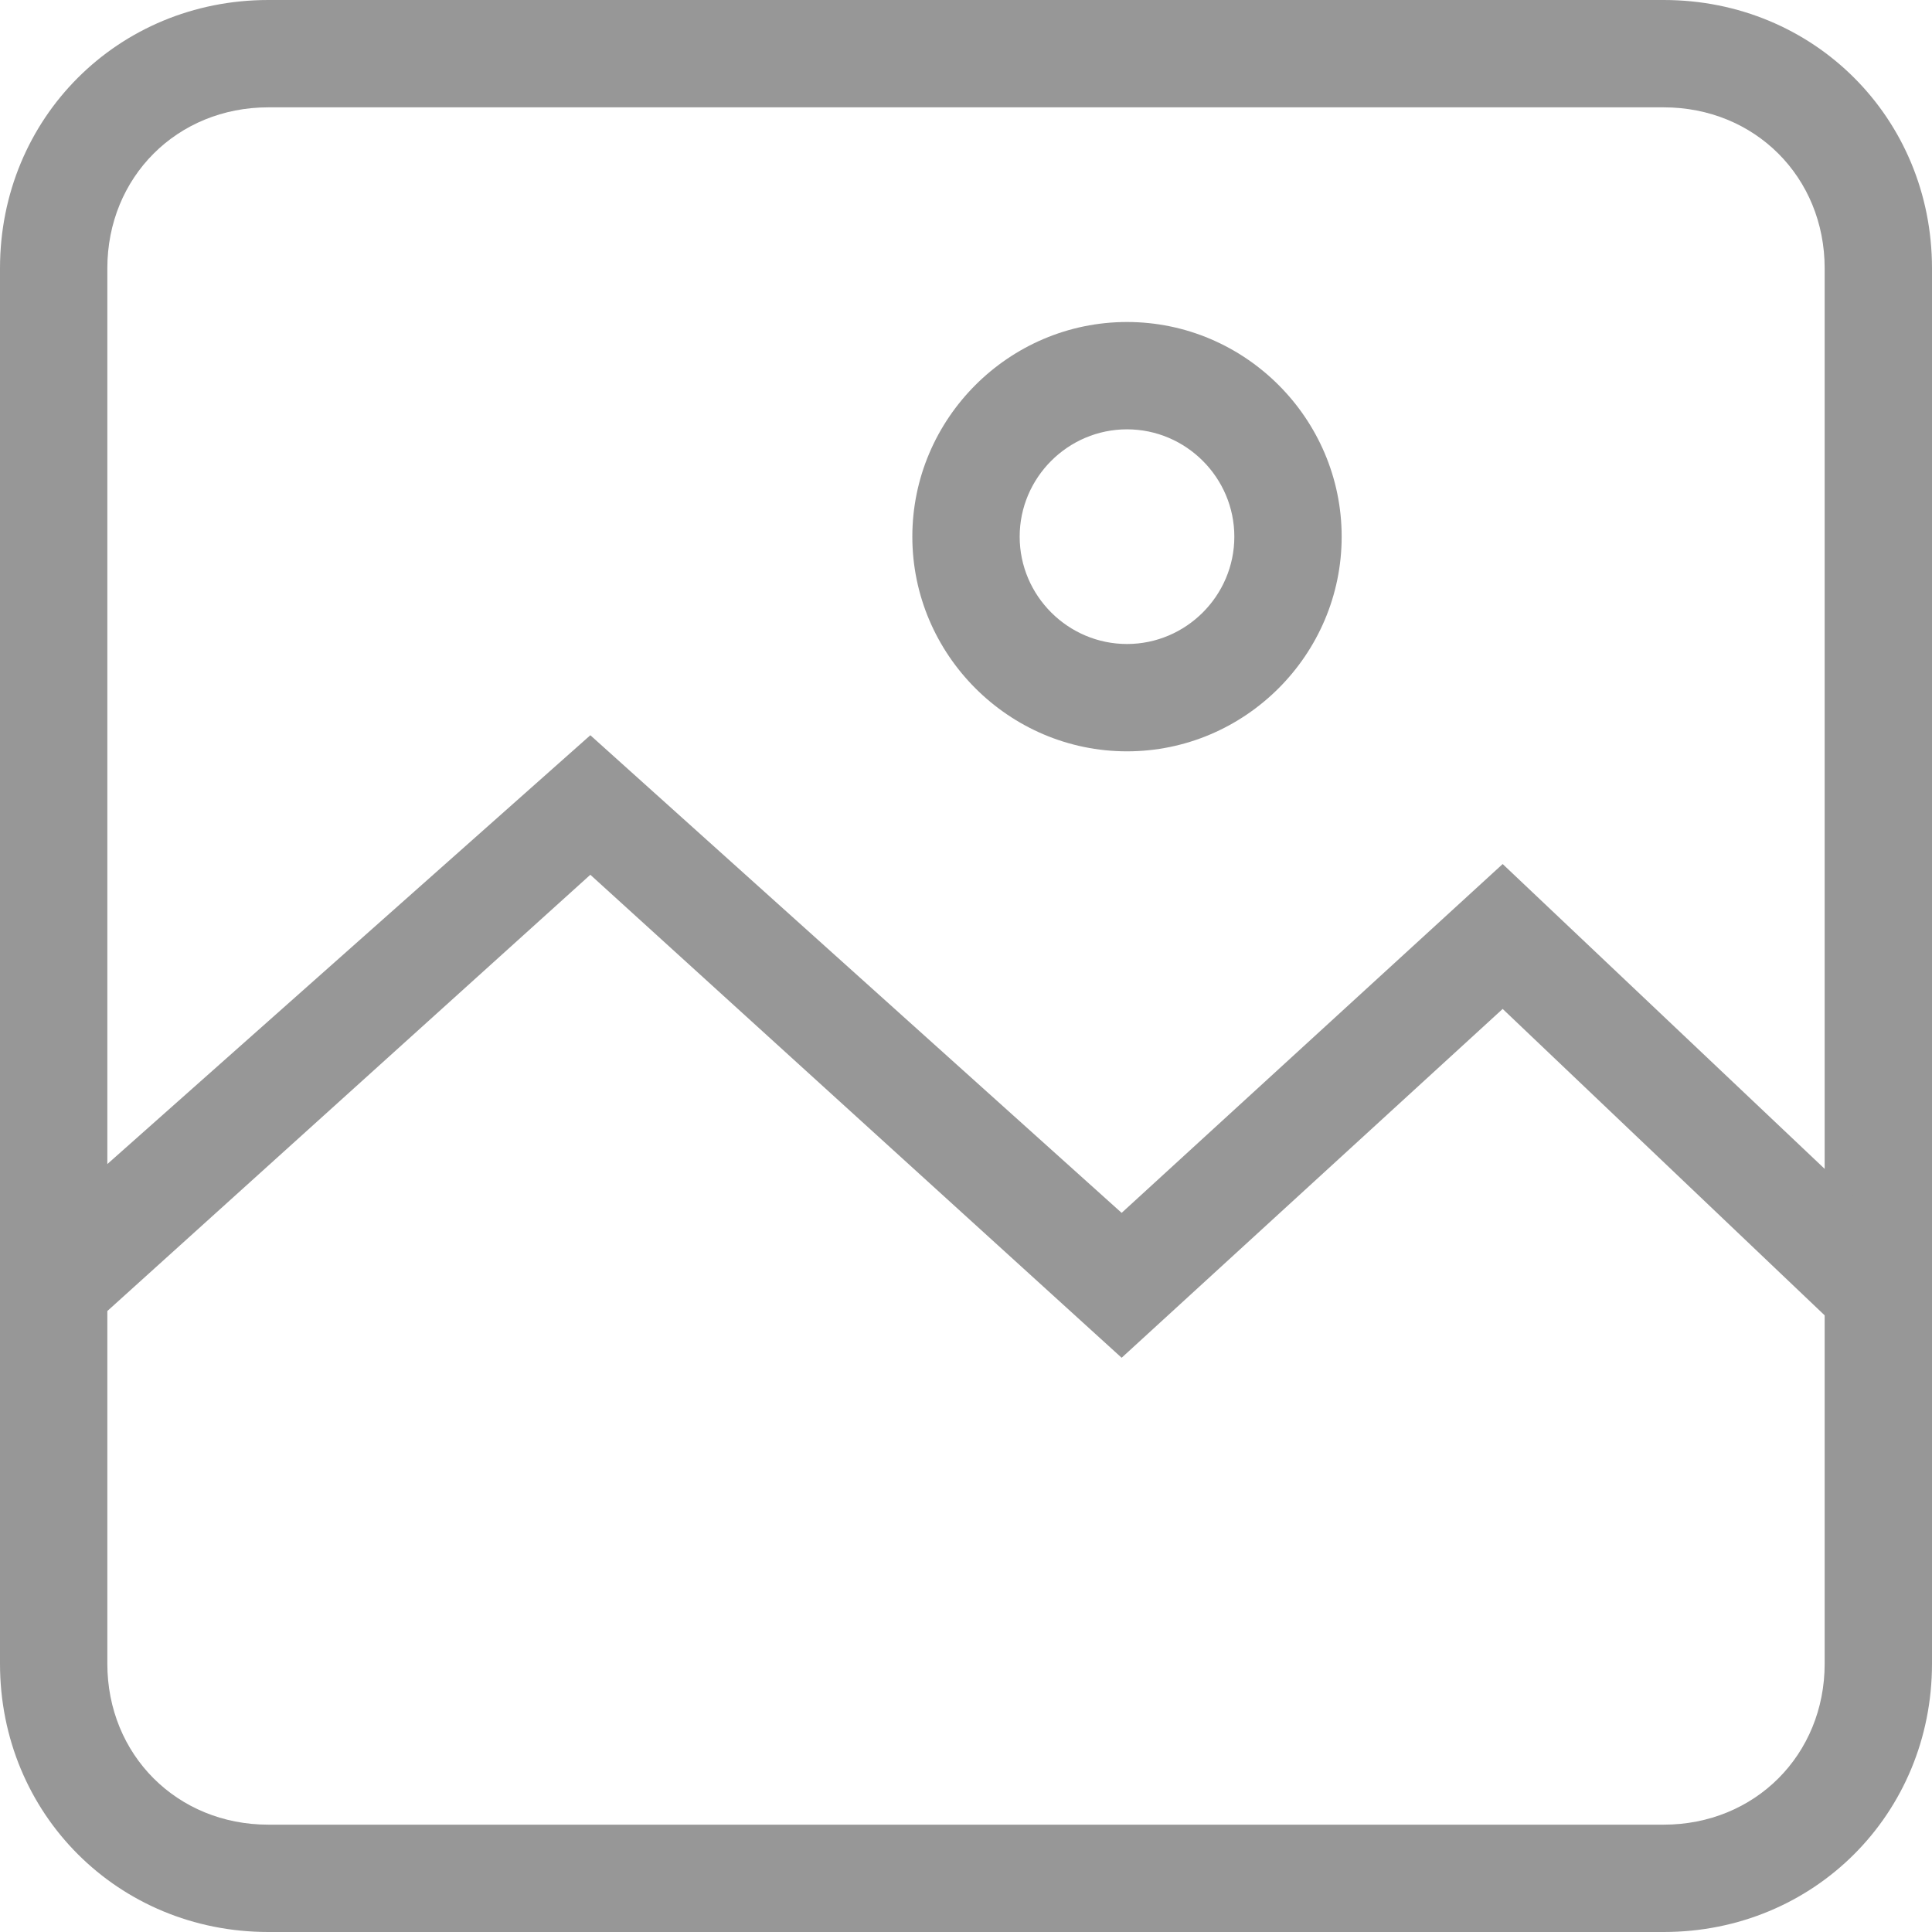
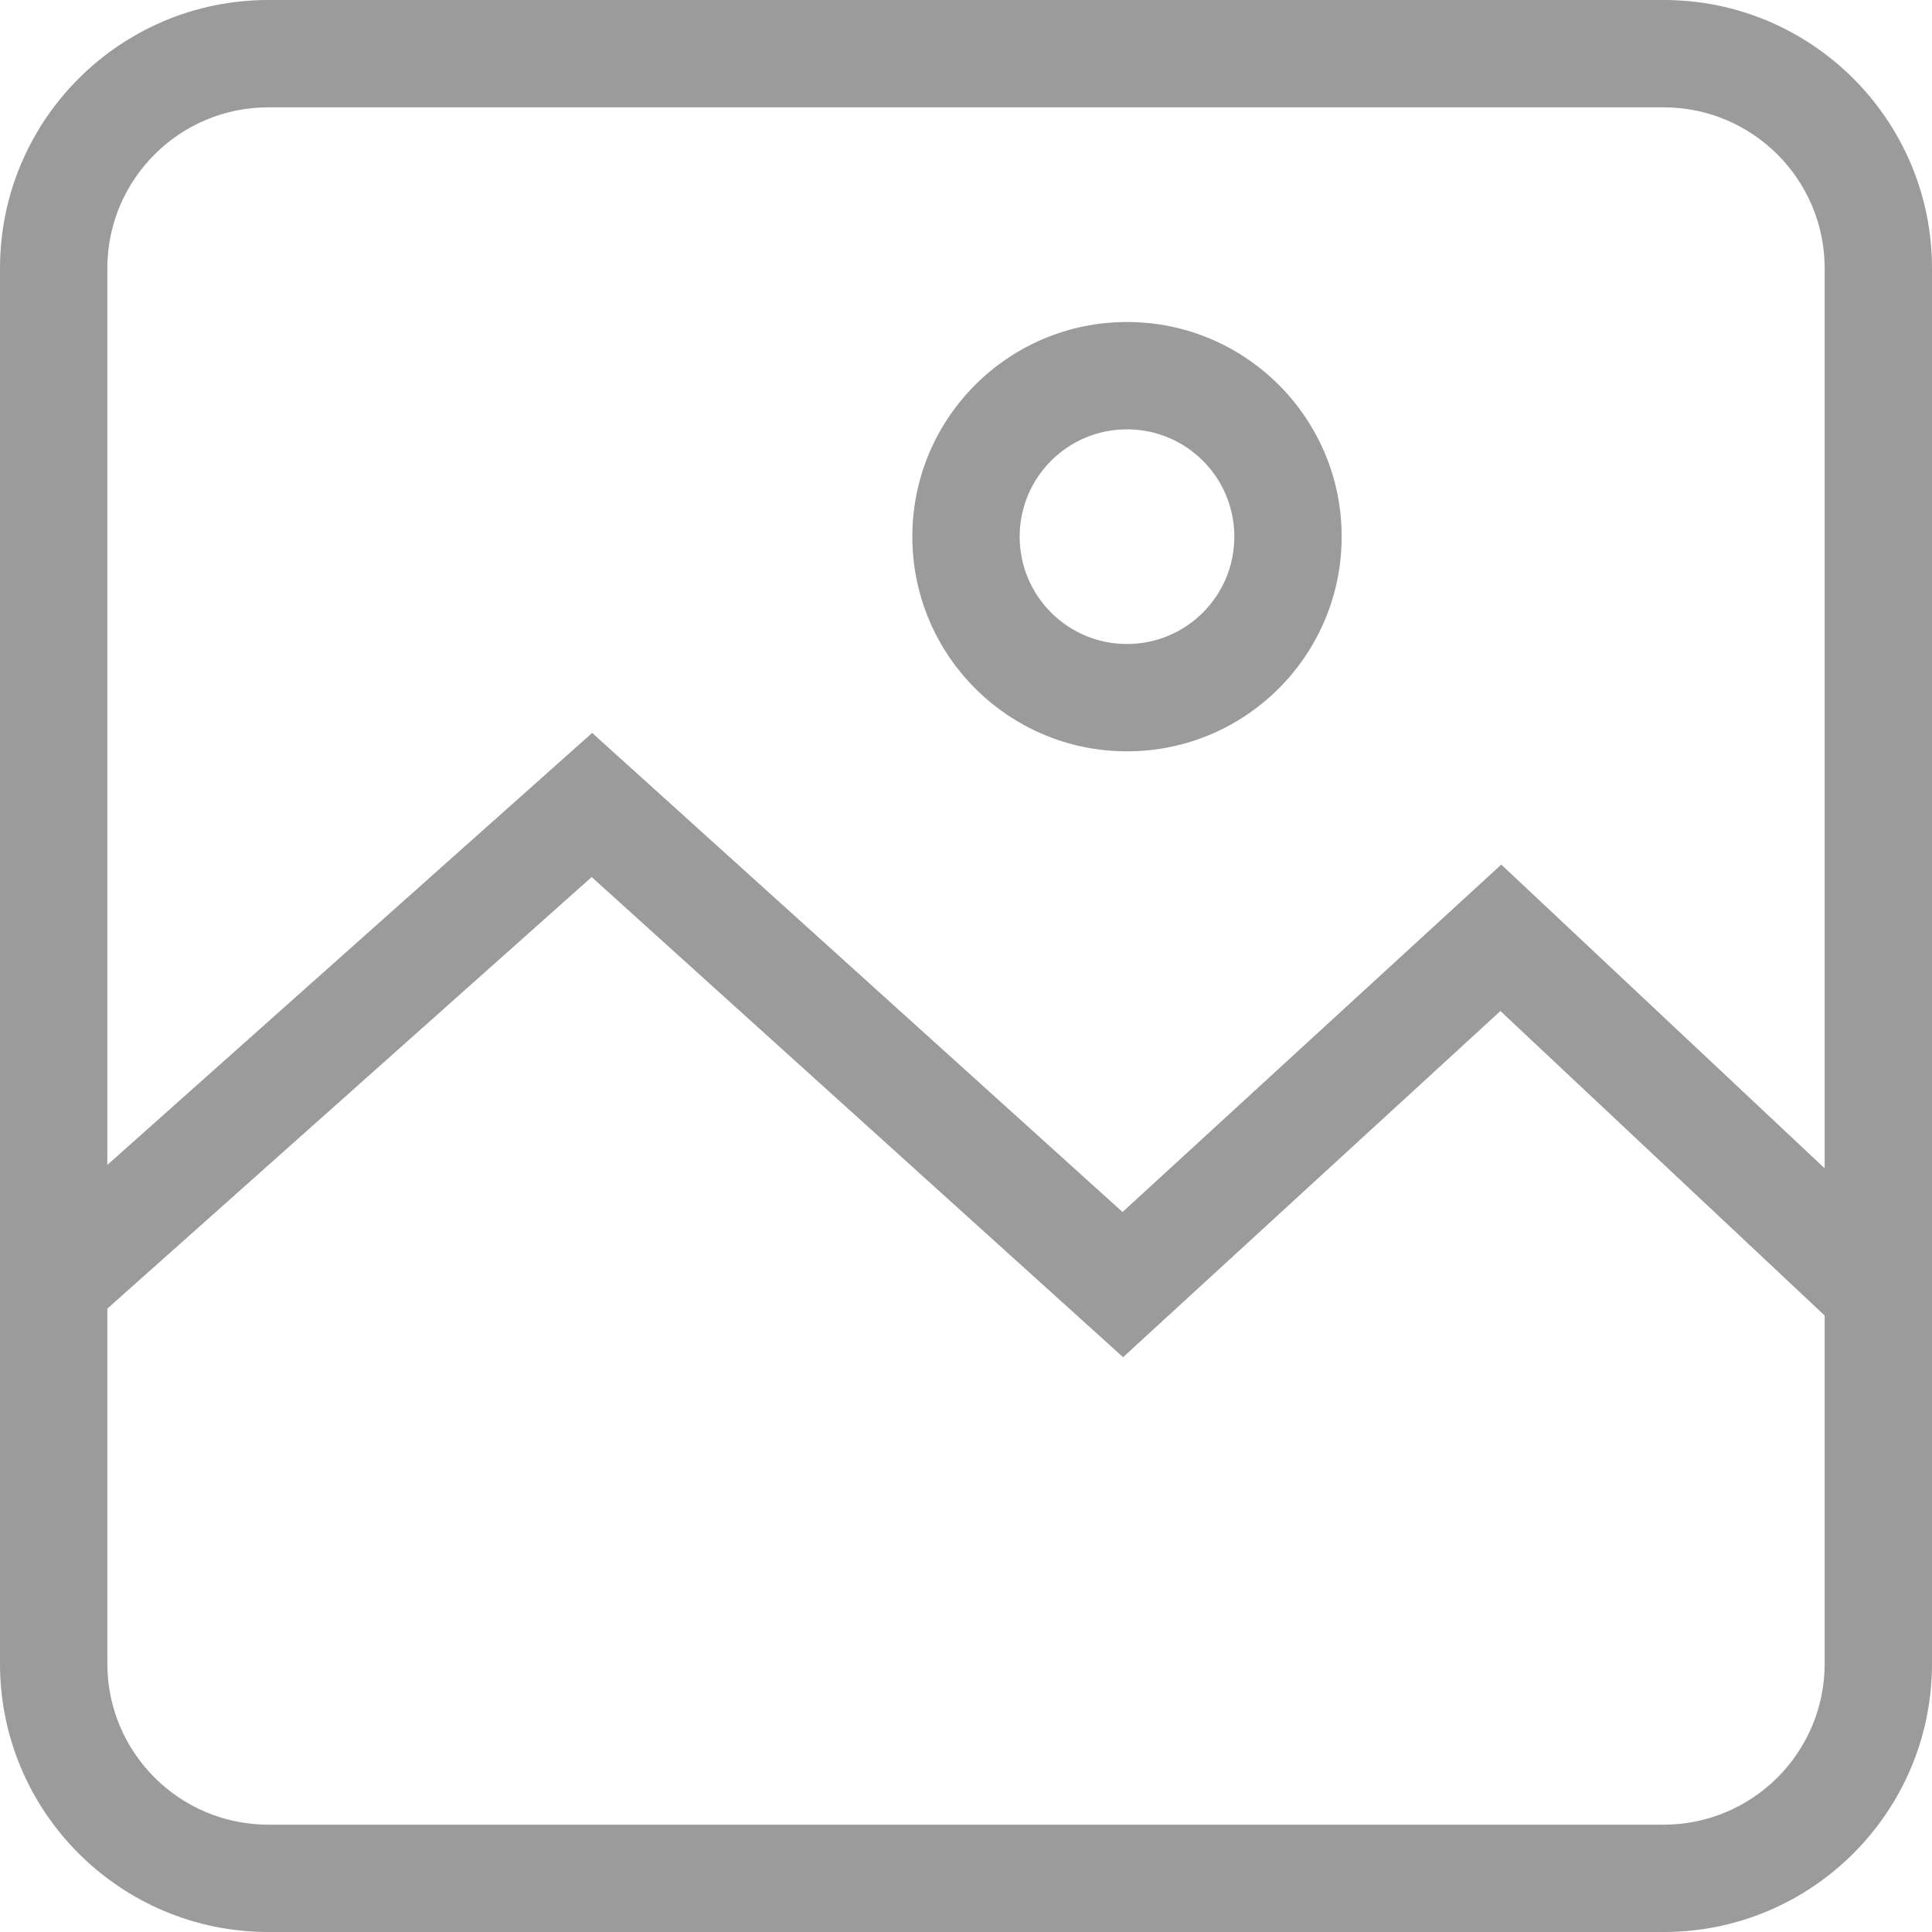
- <svg xmlns="http://www.w3.org/2000/svg" xmlns:xlink="http://www.w3.org/1999/xlink" version="1.1" id="Layer_1" x="0px" y="0px" viewBox="0 0 36 36" style="enable-background:new 0 0 36 36;" xml:space="preserve">
-   <style type="text/css">
- 	.st0{clip-path:url(#SVGID_2_);fill:#979797;}
- 	.st1{clip-path:url(#SVGID_4_);fill:#979797;}
- 	.st2{clip-path:url(#SVGID_6_);fill:#979797;}
- </style>
-   <g>
-     <defs>
-       <path id="SVGID_1_" d="M0,5c0-2.8,2.2-5,5-5h26c2.8,0,5,2.2,5,5v26c0,2.8-2.2,5-5,5H5c-2.8,0-5-2.2-5-5V5z M2,5v26    c0,1.7,1.3,3,3,3h26c1.7,0,3-1.3,3-3V5c0-1.7-1.3-3-3-3H5C3.3,2,2,3.3,2,5z" />
-     </defs>
-     <clipPath id="SVGID_2_">
-       <use xlink:href="#SVGID_1_" style="overflow:visible;" />
-     </clipPath>
-     <rect x="-5" y="-5" class="st0" width="46" height="46" />
-   </g>
-   <g>
-     <defs>
-       <polygon id="SVGID_3_" points="20.9,25.3 28,18.8 34.2,24.7 35.5,23.2 28,16.1 20.9,22.6 11,13.7 0.3,23.2 1.7,24.7 11,16.3   " />
-     </defs>
-     <clipPath id="SVGID_4_">
-       <use xlink:href="#SVGID_3_" style="overflow:visible;" />
-     </clipPath>
-     <rect x="-4.7" y="8.7" class="st1" width="45.2" height="21.6" />
-   </g>
-   <g>
-     <defs>
-       <path id="SVGID_5_" d="M21,12c1.1,0,2-0.9,2-2s-0.9-2-2-2s-2,0.9-2,2S19.9,12,21,12z M21,14c-2.2,0-4-1.8-4-4s1.8-4,4-4s4,1.8,4,4    S23.2,14,21,14z" />
-     </defs>
-     <clipPath id="SVGID_6_">
-       <use xlink:href="#SVGID_5_" style="overflow:visible;" />
-     </clipPath>
-     <rect x="12" y="1" class="st2" width="18" height="18" />
+ <svg xmlns="http://www.w3.org/2000/svg" width="36px" height="36px" viewBox="0 0 36 36" version="1.1">
+   <defs />
+   <g id="Page-2" stroke="none" stroke-width="1" fill="none" fill-rule="evenodd">
+     <path d="M2,5 L2,31 C2,32.656 3.344,34 5,34 L31,34 C32.656,34 34,32.656 34,31 L34,5 C34,3.344 32.656,2 31,2 L5,2 C3.344,2 2,3.344 2,5 Z M0,5 C0,2.239 2.239,0 5,0 L31,0 C33.761,0 36,2.239 36,5 L36,31 C36,33.761 33.761,36 31,36 L5,36 C2.239,36 0,33.761 0,31 L0,5 Z M21,14 C18.791,14 17,12.209 17,10 C17,7.791 18.791,6 21,6 C23.209,6 25,7.791 25,10 C25,12.209 23.209,14 21,14 Z M21,12 C22.105,12 23,11.105 23,10 C23,8.895 22.105,8 21,8 C19.895,8 19,8.895 19,10 C19,11.105 19.895,12 21,12 Z M20.927,25.289 L11.025,16.343 L1.665,24.683 L0.335,23.19 L11.034,13.657 L20.917,22.584 L27.974,16.11 L35.531,23.208 L34.162,24.665 L27.958,18.839 L20.927,25.289 Z" id="Combined-Shape" fill="#9B9B9B" fill-rule="nonzero" />
  </g>
</svg>
